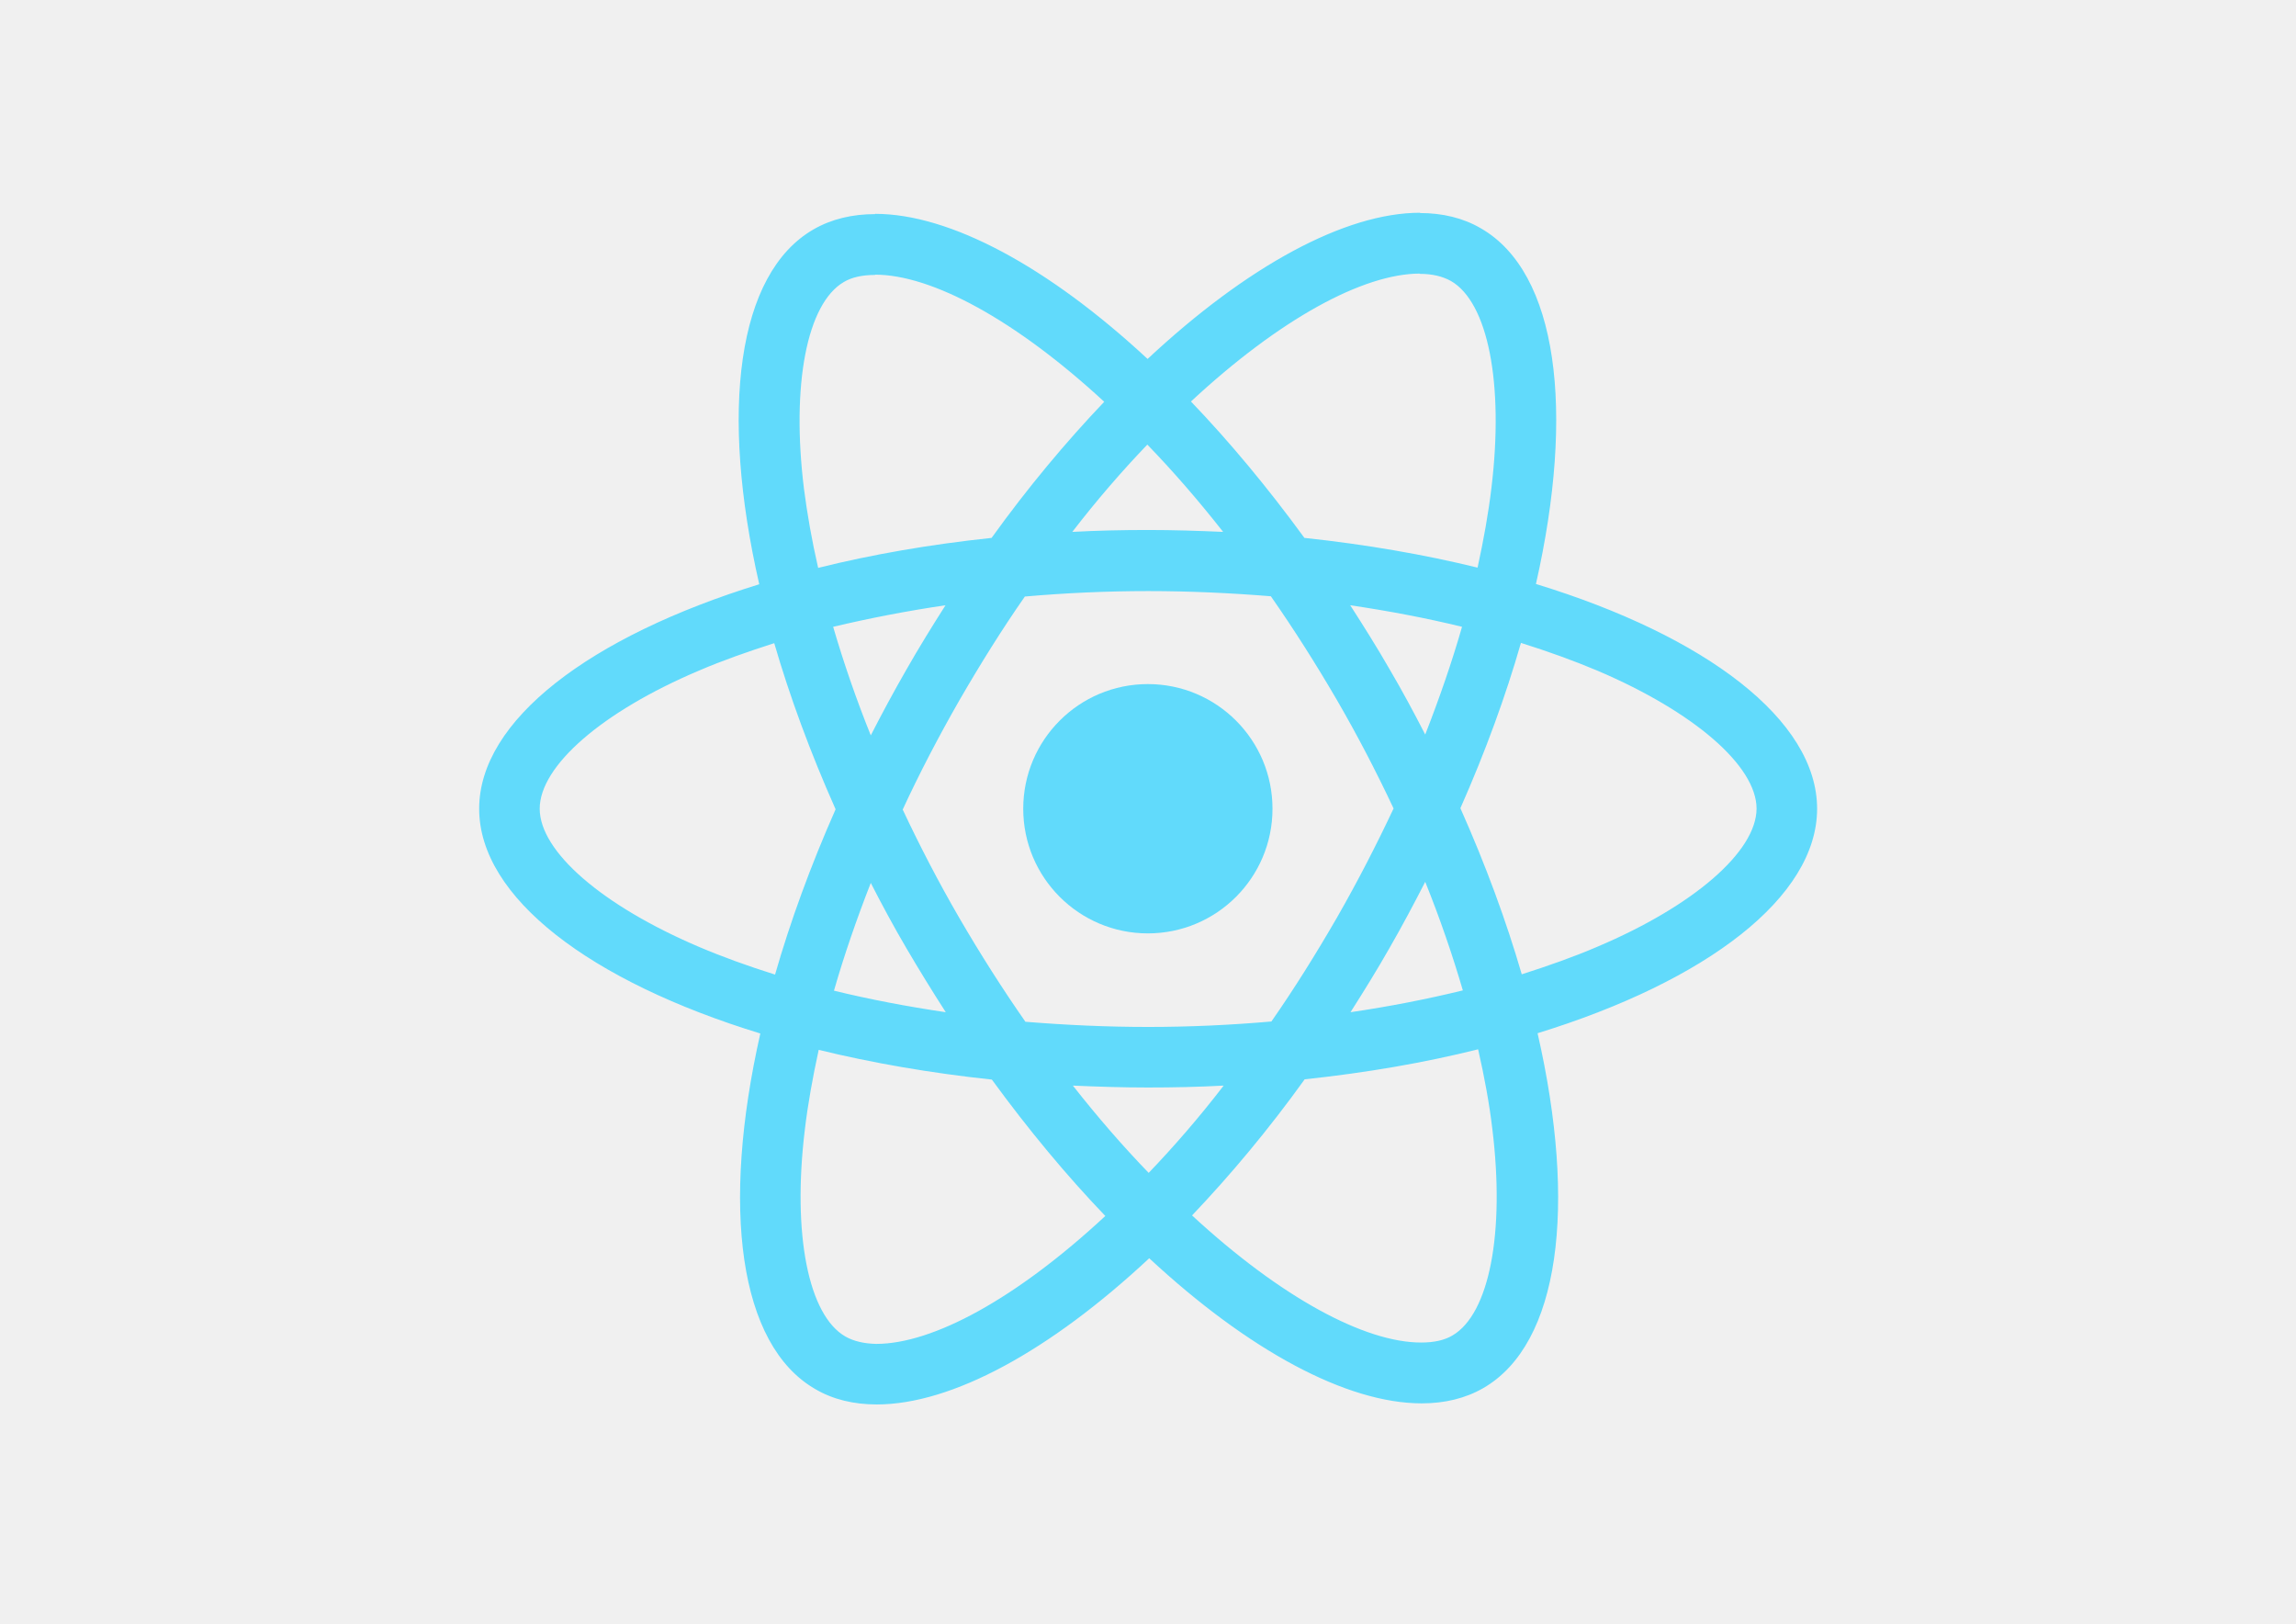
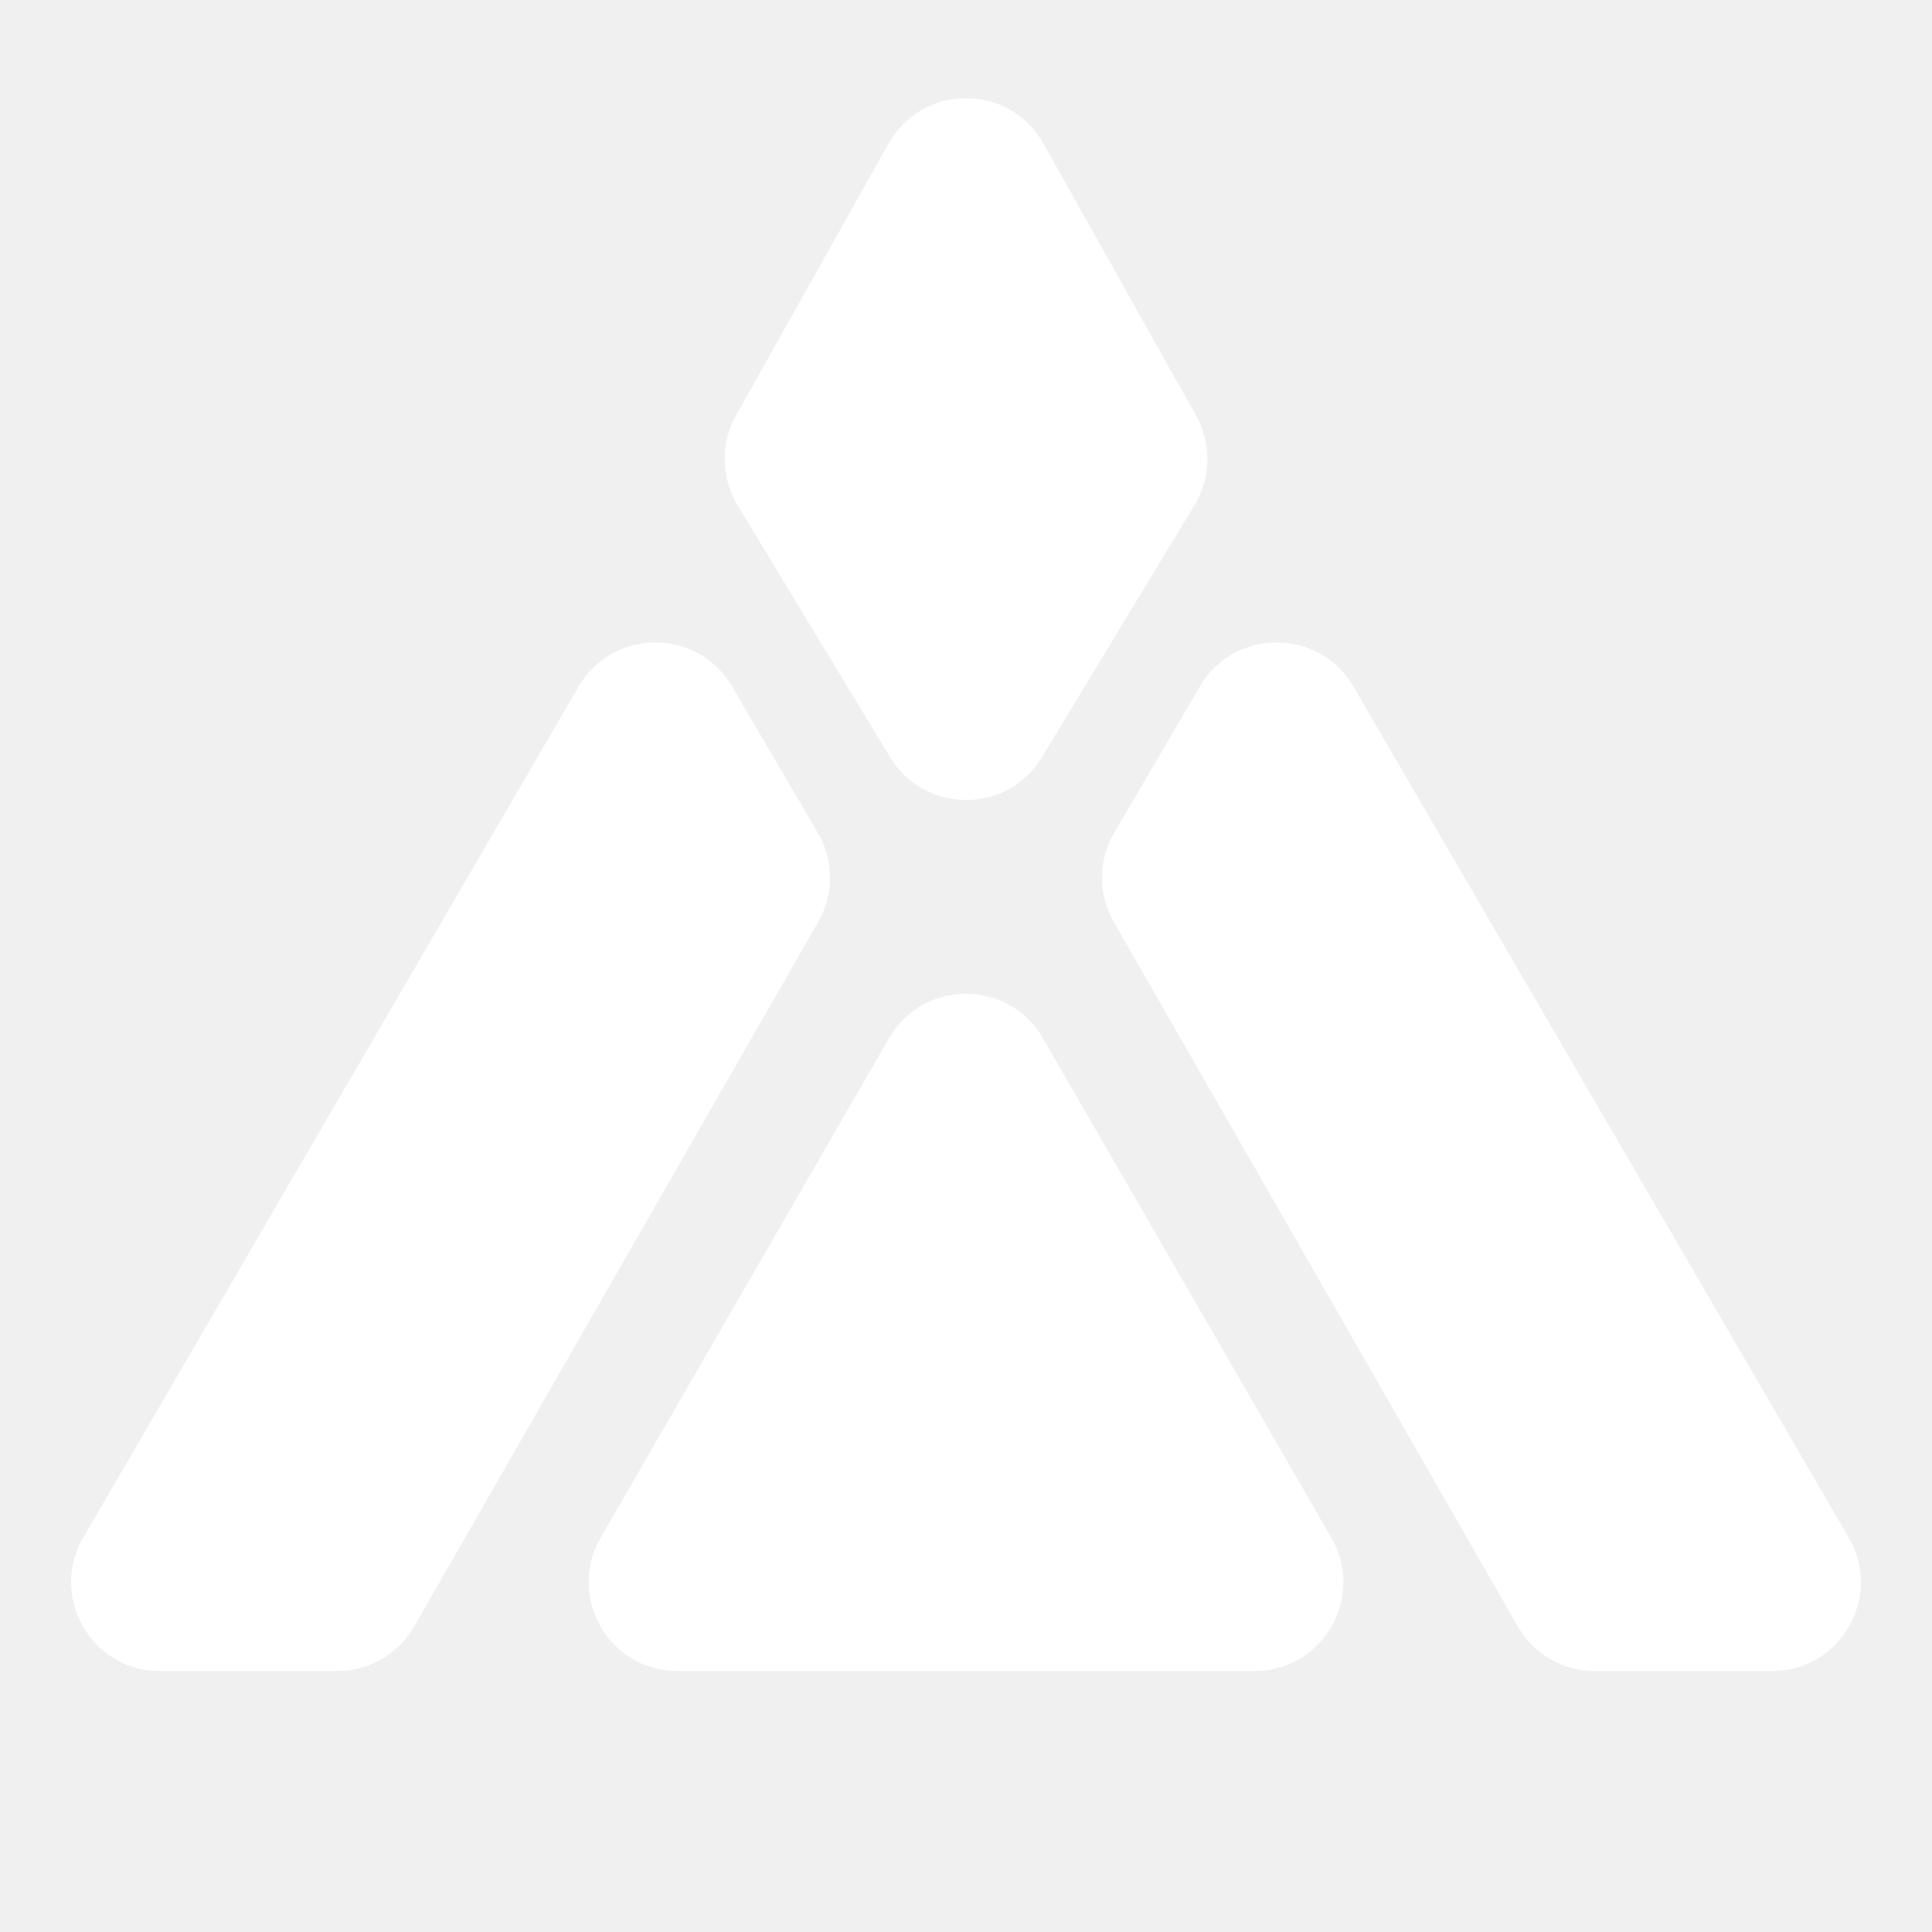
- <svg xmlns="http://www.w3.org/2000/svg" viewBox="0 0 841.9 595.3">
-   <g fill="#61DAFB">
-     <path d="M666.3 296.5c0-32.5-40.7-63.3-103.1-82.4 14.4-63.6 8-114.2-20.2-130.4-6.5-3.8-14.1-5.6-22.4-5.6v22.3c4.6 0 8.3.9 11.4 2.6 13.6 7.8 19.5 37.5 14.9 75.7-1.1 9.4-2.9 19.3-5.1 29.4-19.6-4.8-41-8.5-63.5-10.9-13.5-18.5-27.5-35.3-41.6-50 32.6-30.3 63.2-46.9 84-46.9V78c-27.5 0-63.5 19.6-99.9 53.6-36.4-33.8-72.4-53.2-99.9-53.2v22.3c20.7 0 51.4 16.5 84 46.6-14 14.7-28 31.4-41.3 49.9-22.6 2.4-44 6.1-63.6 11-2.3-10-4-19.7-5.2-29-4.7-38.2 1.1-67.9 14.6-75.8 3-1.8 6.9-2.6 11.5-2.6V78.5c-8.4 0-16 1.8-22.6 5.6-28.1 16.2-34.4 66.7-19.9 130.1-62.2 19.2-102.7 49.9-102.7 82.3 0 32.5 40.7 63.3 103.1 82.4-14.4 63.6-8 114.2 20.2 130.4 6.5 3.8 14.1 5.6 22.5 5.6 27.5 0 63.5-19.6 99.9-53.6 36.4 33.8 72.4 53.2 99.9 53.2 8.4 0 16-1.8 22.6-5.6 28.1-16.2 34.4-66.7 19.9-130.1 62-19.1 102.5-49.9 102.5-82.3zm-130.2-66.7c-3.7 12.9-8.3 26.2-13.5 39.5-4.1-8-8.4-16-13.1-24-4.6-8-9.5-15.8-14.4-23.4 14.2 2.1 27.9 4.7 41 7.9zm-45.8 106.5c-7.8 13.5-15.8 26.3-24.1 38.2-14.9 1.3-30 2-45.2 2-15.1 0-30.2-.7-45-1.9-8.3-11.9-16.4-24.6-24.2-38-7.6-13.1-14.5-26.4-20.8-39.8 6.2-13.4 13.2-26.8 20.7-39.9 7.8-13.5 15.8-26.3 24.1-38.2 14.9-1.3 30-2 45.2-2 15.1 0 30.2.7 45 1.9 8.3 11.9 16.4 24.6 24.2 38 7.6 13.1 14.5 26.4 20.8 39.8-6.3 13.4-13.2 26.8-20.7 39.9zm32.3-13c5.4 13.4 10 26.8 13.8 39.8-13.1 3.2-26.9 5.9-41.2 8 4.9-7.7 9.8-15.6 14.4-23.7 4.6-8 8.9-16.1 13-24.1zM421.2 430c-9.3-9.6-18.6-20.3-27.8-32 9 .4 18.2.7 27.5.7 9.4 0 18.7-.2 27.8-.7-9 11.7-18.3 22.4-27.5 32zm-74.4-58.9c-14.2-2.1-27.9-4.7-41-7.9 3.7-12.9 8.3-26.2 13.5-39.5 4.1 8 8.4 16 13.1 24 4.7 8 9.5 15.8 14.4 23.4zM420.7 163c9.3 9.6 18.6 20.3 27.8 32-9-.4-18.2-.7-27.5-.7-9.4 0-18.7.2-27.8.7 9-11.7 18.3-22.4 27.5-32zm-74 58.9c-4.9 7.7-9.8 15.6-14.4 23.7-4.6 8-8.9 16-13 24-5.4-13.4-10-26.8-13.8-39.8 13.1-3.1 26.9-5.8 41.2-7.9zm-90.5 125.2c-35.4-15.1-58.3-34.9-58.3-50.6 0-15.7 22.9-35.6 58.3-50.6 8.6-3.7 18-7 27.7-10.1 5.7 19.6 13.2 40 22.5 60.9-9.2 20.8-16.6 41.1-22.2 60.6-9.9-3.1-19.3-6.5-28-10.2zM310 490c-13.6-7.8-19.5-37.5-14.9-75.7 1.1-9.4 2.9-19.3 5.1-29.4 19.6 4.8 41 8.5 63.5 10.9 13.5 18.5 27.5 35.3 41.6 50-32.6 30.3-63.2 46.9-84 46.9-4.5-.1-8.3-1-11.3-2.7zm237.2-76.2c4.7 38.2-1.1 67.9-14.6 75.8-3 1.8-6.9 2.6-11.5 2.6-20.7 0-51.4-16.5-84-46.6 14-14.7 28-31.4 41.3-49.9 22.6-2.4 44-6.1 63.6-11 2.3 10.1 4.1 19.8 5.2 29.1zm38.5-66.7c-8.6 3.7-18 7-27.7 10.1-5.7-19.6-13.2-40-22.5-60.9 9.2-20.8 16.6-41.1 22.2-60.6 9.9 3.1 19.3 6.5 28.1 10.2 35.4 15.1 58.3 34.9 58.3 50.6-.1 15.7-23 35.6-58.4 50.6zM320.8 78.4z" />
-     <circle cx="420.9" cy="296.5" r="45.7" />
-     <path d="M520.5 78.1z" />
-   </g>
+ <svg xmlns="http://www.w3.org/2000/svg" width="70" height="70" viewBox="0 0 174 173">
+   <path d="M7.499 137.975L52.11 61.336C55.19 56.045 62.83 56.033 65.926 61.315L73.654 74.499C75.105 76.973 75.12 80.035 73.693 82.524L37.305 145.98C35.88 148.466 33.232 150 30.366 150H14.413C8.242 150 4.395 143.309 7.499 137.975Z" fill="white" />
+   <path d="M136.695 145.98L100.307 82.524C98.88 80.035 98.895 76.973 100.346 74.499L108.074 61.315C111.17 56.033 118.81 56.045 121.89 61.336L166.501 137.975C169.605 143.309 165.758 150 159.587 150H143.635C140.768 150 138.121 148.466 136.695 145.98Z" fill="white" />
+   <path d="M80.023 12.434C83.08 6.987 90.92 6.987 93.977 12.434L107.718 36.924C109.128 39.437 109.078 42.515 107.586 44.98L93.844 67.689C90.731 72.833 83.269 72.833 80.156 67.689L66.414 44.98C64.922 42.515 64.872 39.437 66.282 36.924L80.023 12.434Z" fill="white" />
+   <path d="M80.072 93C83.151 87.667 90.849 87.667 93.928 93L119.909 138C122.988 143.333 119.139 150 112.981 150H61.019C54.861 150 51.012 143.333 54.091 138L80.072 93Z" fill="white" />
</svg>
